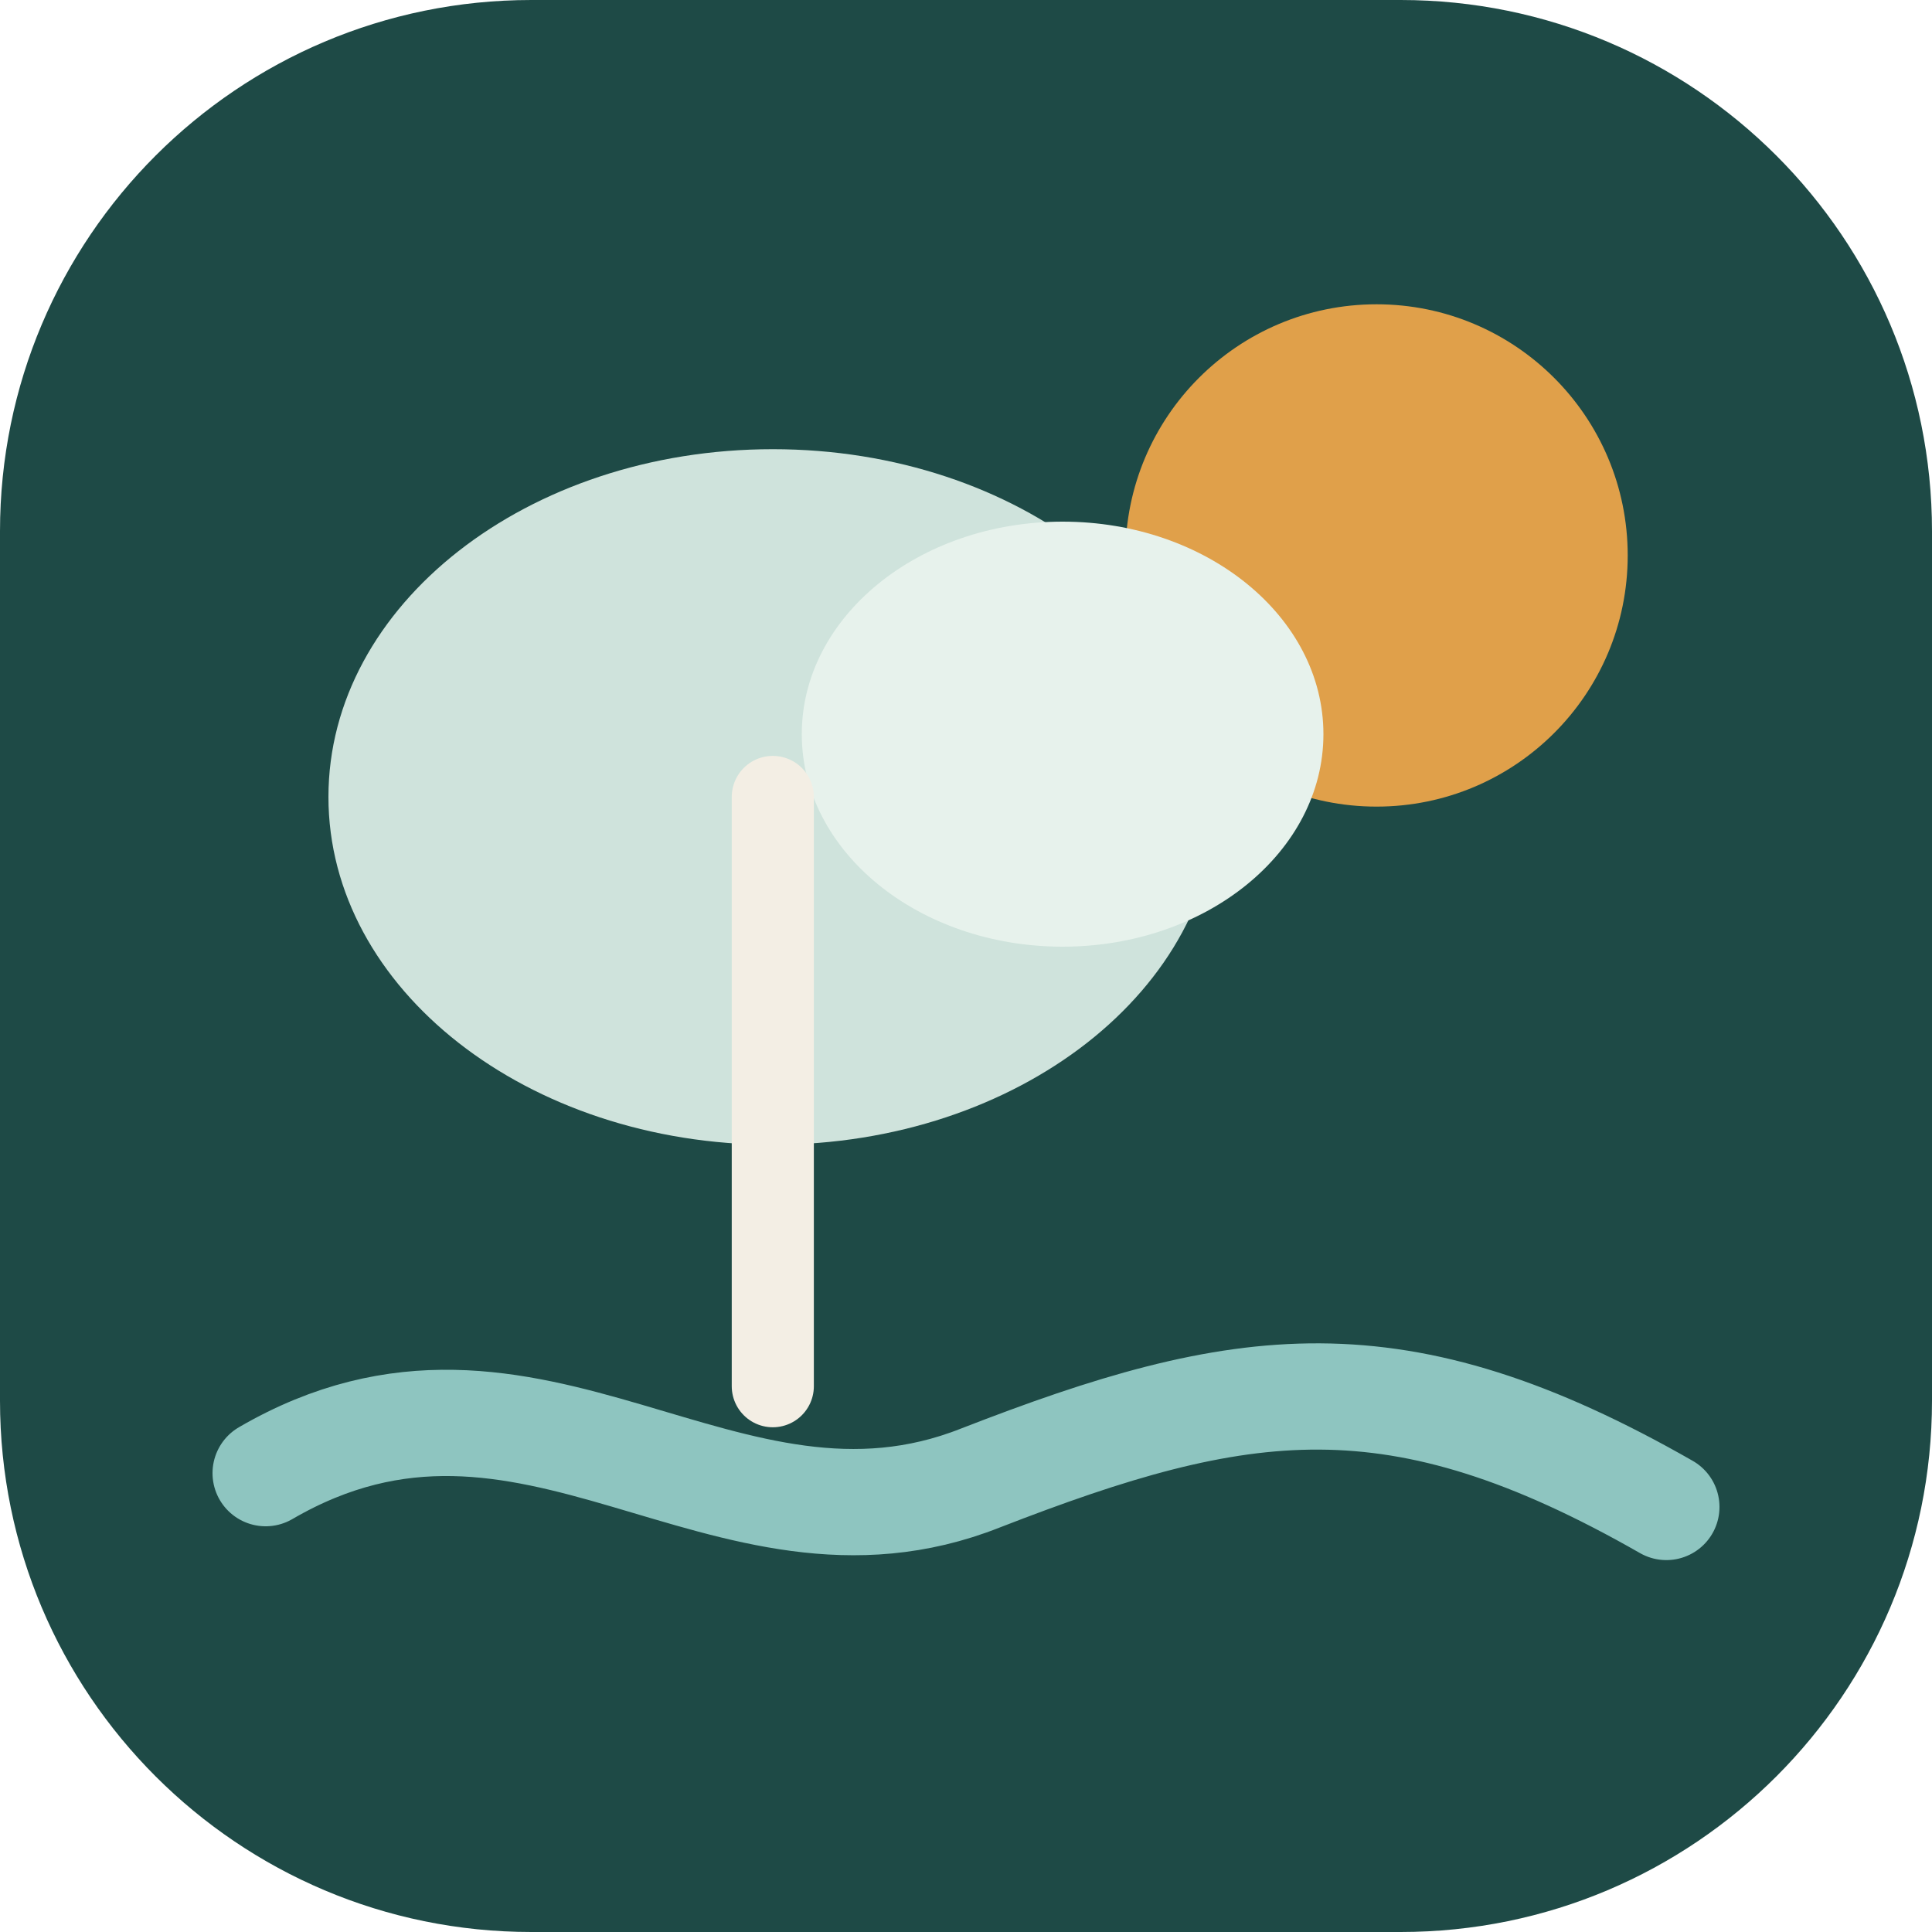
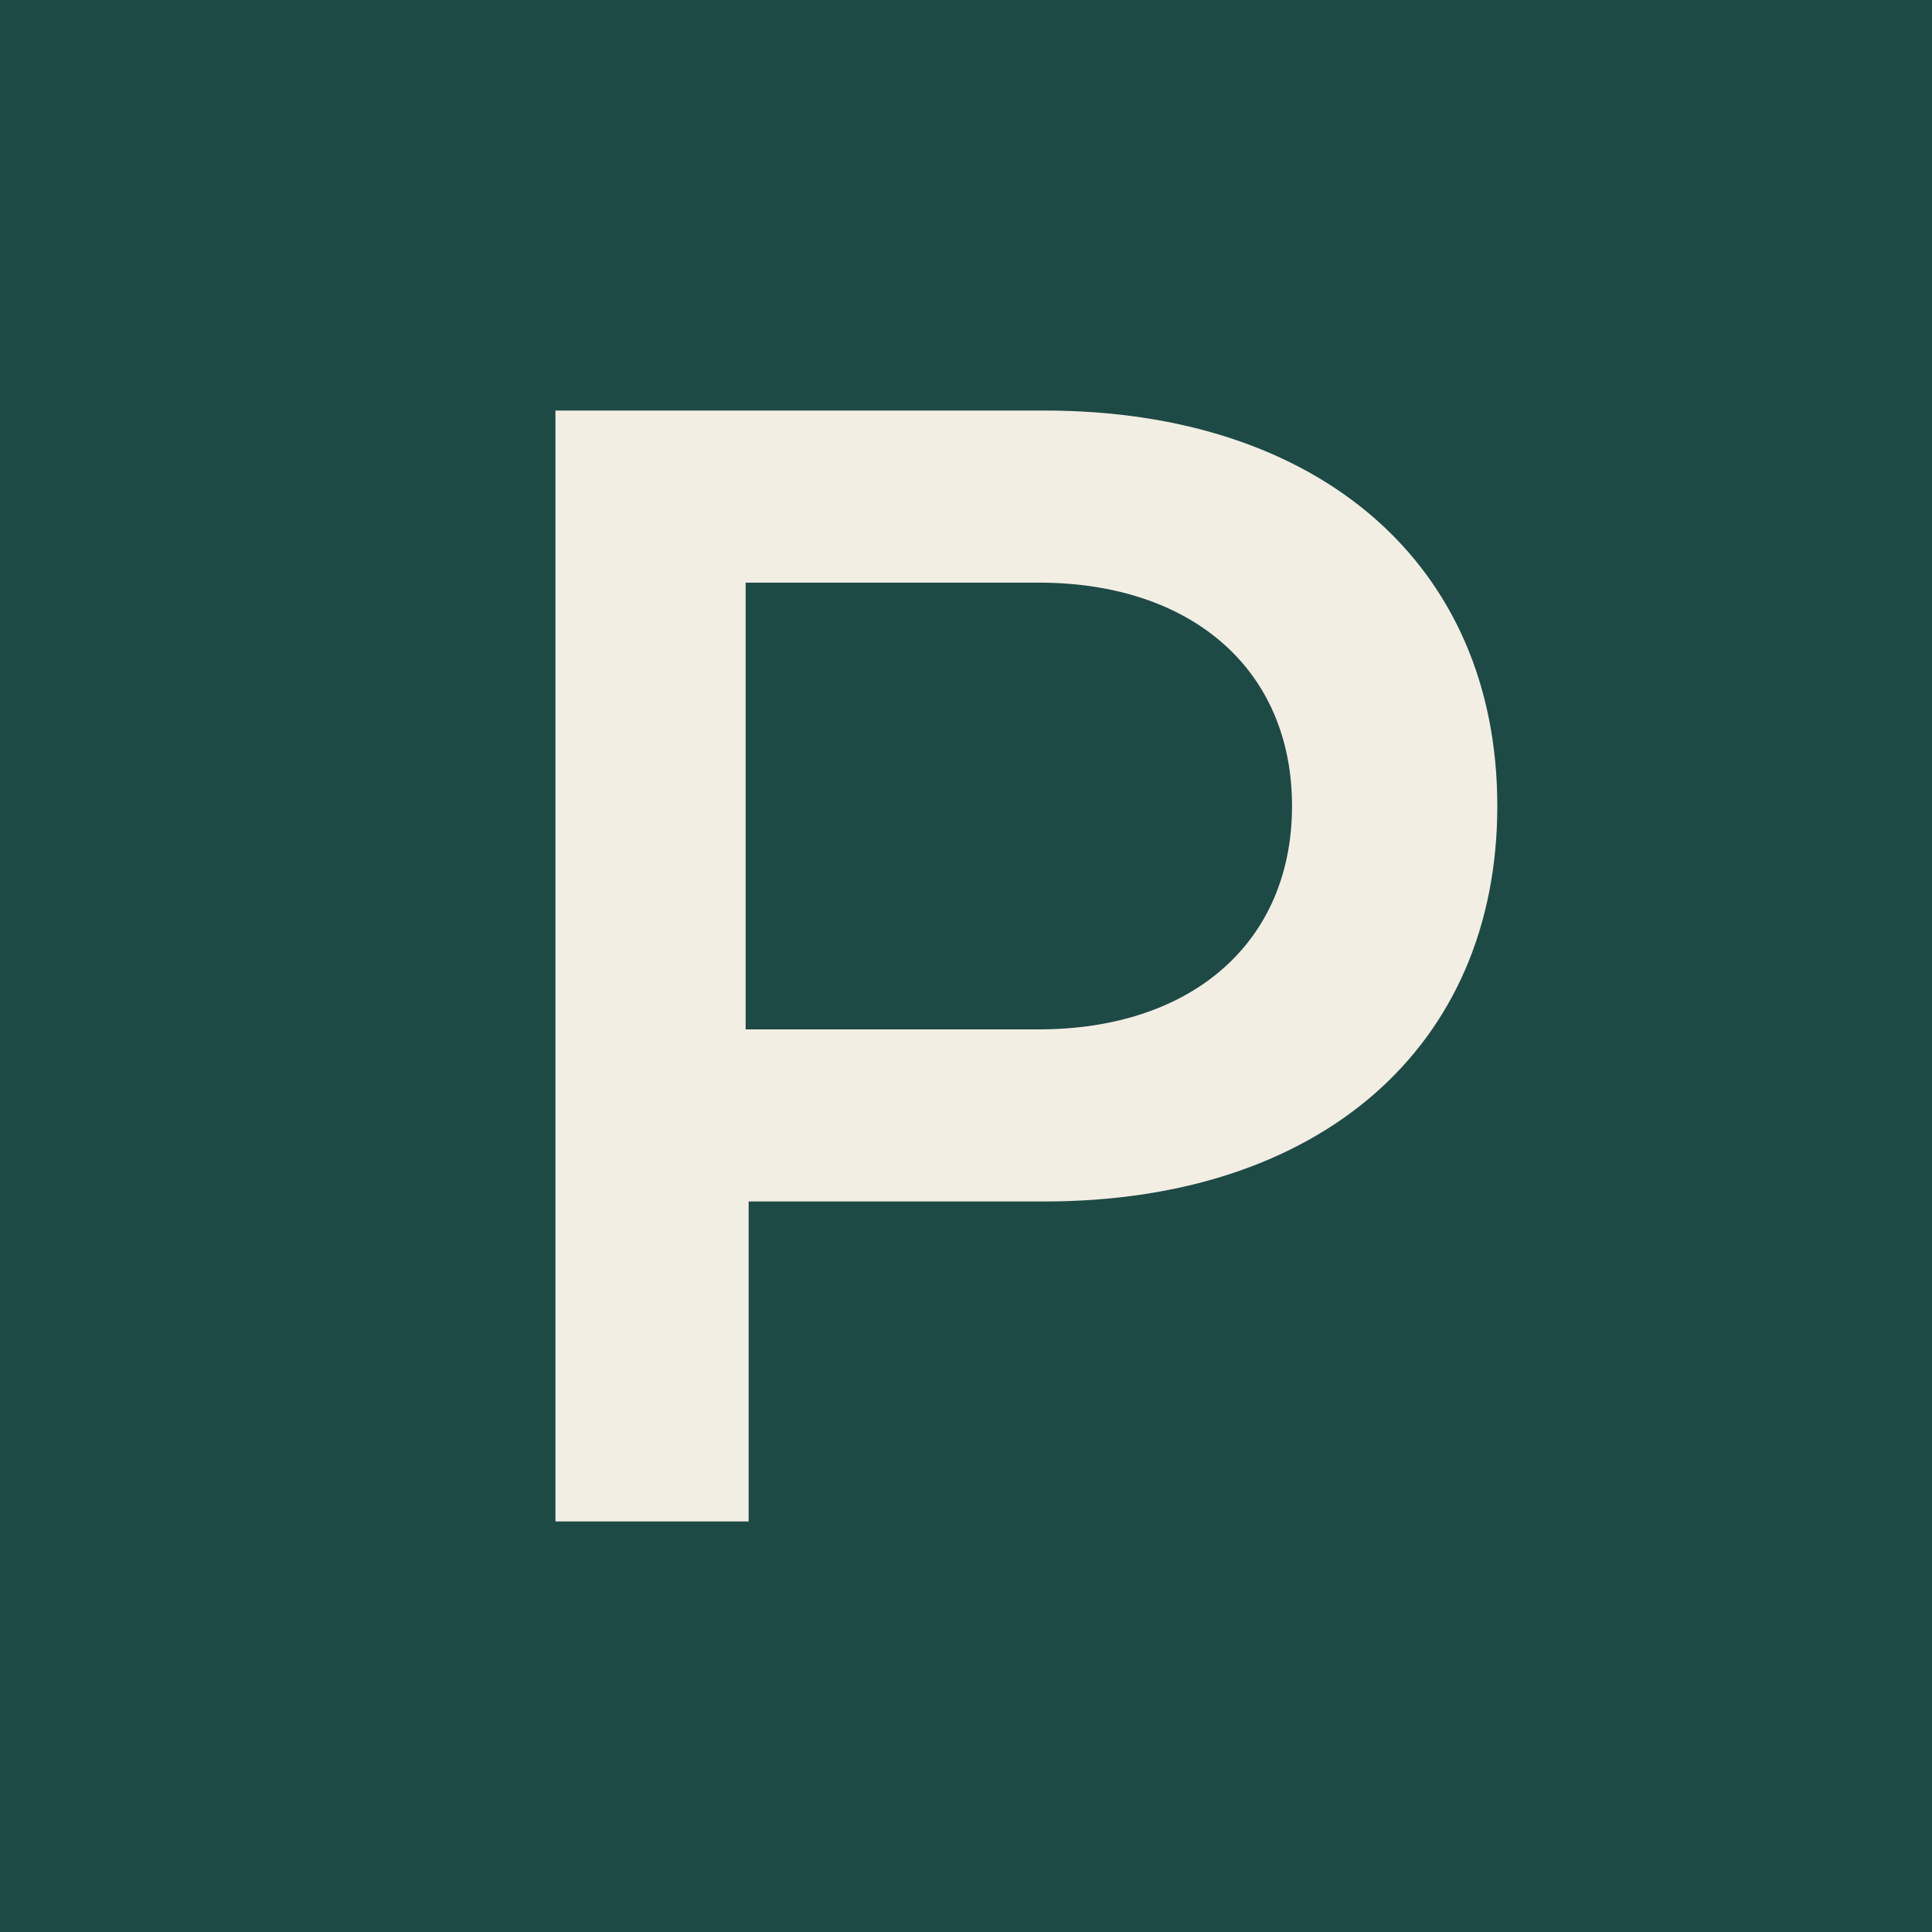
- <svg xmlns="http://www.w3.org/2000/svg" viewBox="0 0 40 40">
-   <rect width="40" height="40" rx="11" fill="#1e4a46" />
-   <circle cx="28.5" cy="11.5" r="5.2" fill="#e0a04a" />
-   <ellipse cx="16" cy="16.5" rx="9.2" ry="7.2" fill="#cfe3dc" />
-   <ellipse cx="22" cy="15.2" rx="5.4" ry="4.4" fill="#e7f2ec" />
-   <path d="M16 16.5v12.2" stroke="#f3eee4" stroke-width="1.7" stroke-linecap="round" />
-   <path d="M5.5 30.5c5.5-3.2 9.5 2.2 14.8.1 5.4-2.1 8.6-2.6 14.2.6" fill="none" stroke="#8ec5c0" stroke-width="2.2" stroke-linecap="round" />
+ <svg xmlns="http://www.w3.org/2000/svg" viewBox="0 0 32 32">
+   <rect width="32" height="32" fill="#1e4a46" />
+   <path fill="#f3eee4" d="M9.2 6.8h8.1c4.55 0 7.5 2.55 7.5 6.55s-2.95 6.55-7.5 6.55h-4.9V25.2H9.2V6.8Zm3.15 2.85v7.4h4.85c2.55 0 4.2-1.45 4.2-3.7 0-2.25-1.65-3.7-4.2-3.7H12.35Z" />
</svg>
